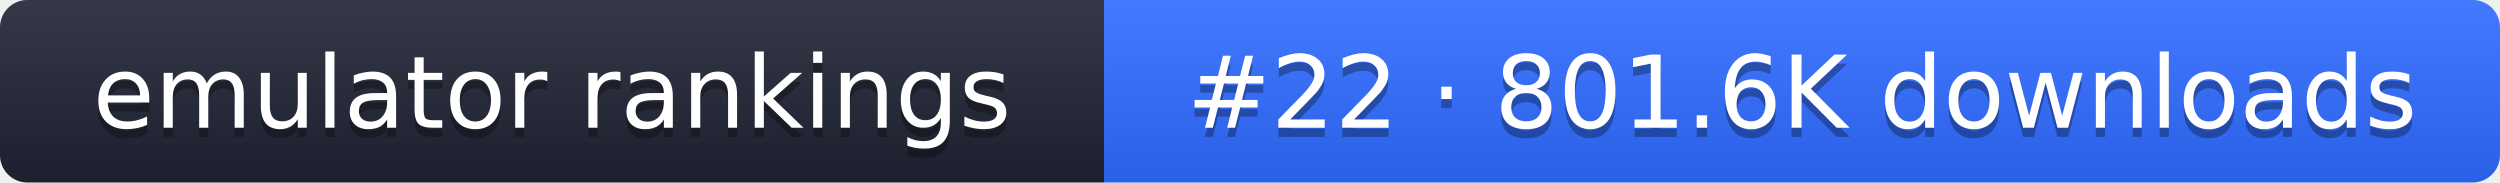
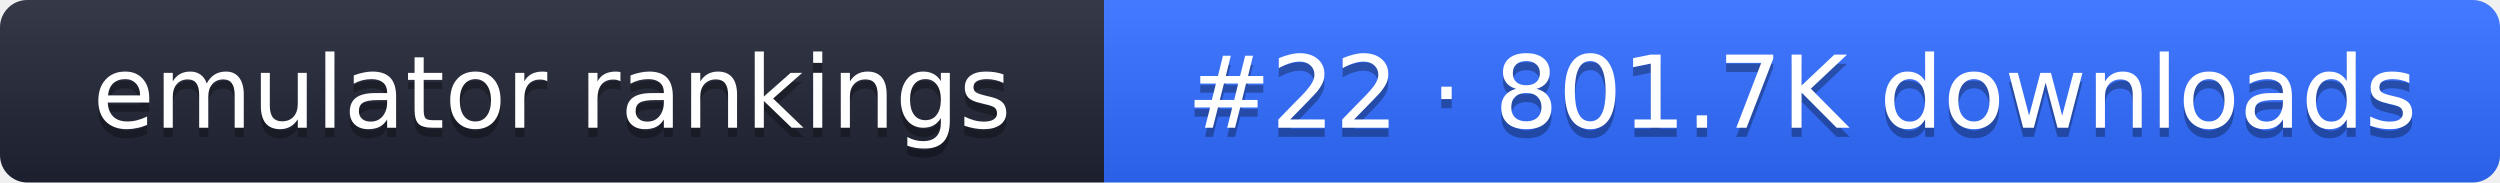
- <svg xmlns="http://www.w3.org/2000/svg" width="274" height="20" role="img" aria-label="emulator rankings: #22 · 801.6K downloads">
+ <svg xmlns="http://www.w3.org/2000/svg" width="274" height="20" role="img" aria-label="emulator rankings: #22 · 801.7K downloads">
  <linearGradient id="g" x2="0" y2="100%">
    <stop offset="0" stop-color="#fff" stop-opacity=".1" />
    <stop offset="1" stop-opacity=".1" />
  </linearGradient>
  <clipPath id="r">
    <rect width="274" height="20" rx="3" fill="#fff" />
  </clipPath>
  <g clip-path="url(#r)">
    <rect width="121" height="20" fill="#1f2433" />
    <rect x="121" width="153" height="20" fill="#2f6bff" />
    <rect width="274" height="20" fill="url(#g)" />
  </g>
  <g fill="#fff" text-anchor="middle" font-family="Verdana,DejaVu Sans,sans-serif" font-size="11">
    <text x="60.5" y="15" fill="#010101" fill-opacity=".3">emulator rankings</text>
    <text x="60.5" y="14">emulator rankings</text>
-     <text x="197.5" y="15" fill="#010101" fill-opacity=".3">#22 · 801.6K downloads</text>
-     <text x="197.5" y="14">#22 · 801.6K downloads</text>
+     <text x="197.5" y="15" fill="#010101" fill-opacity=".3">#22 · 801.7K downloads</text>
+     <text x="197.5" y="14">#22 · 801.7K downloads</text>
  </g>
</svg>
